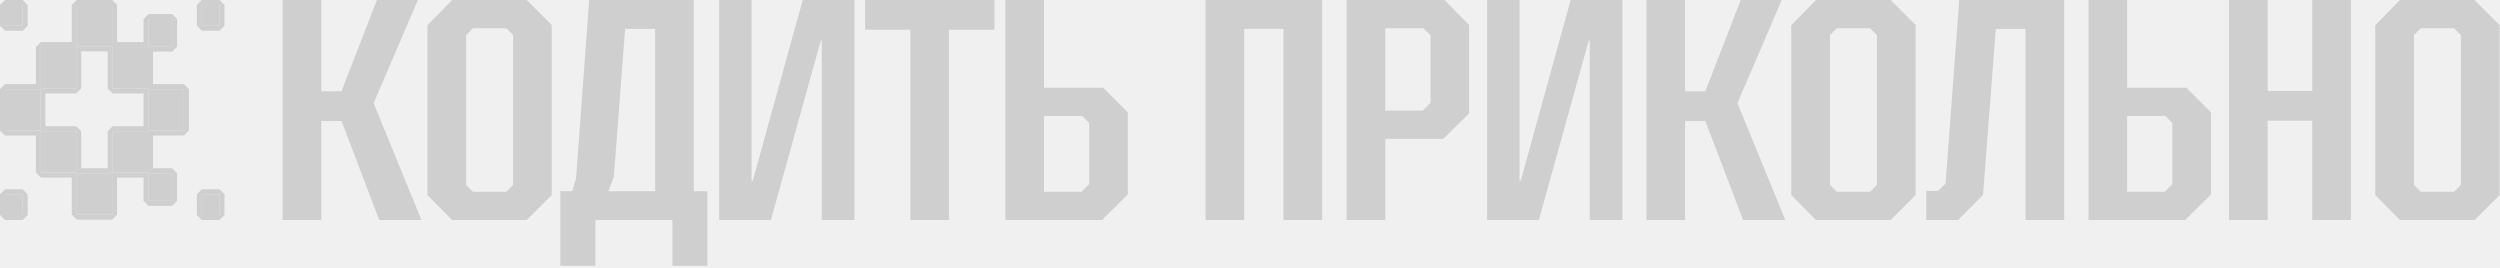
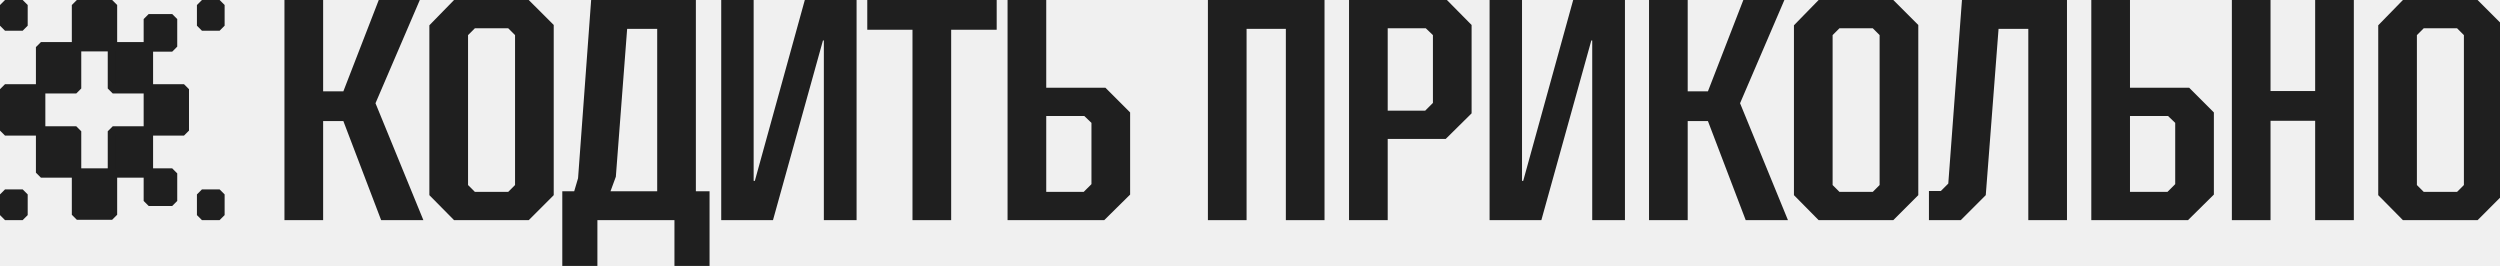
- <svg xmlns="http://www.w3.org/2000/svg" width="430" height="46" viewBox="0 0 430 46" fill="none">
-   <g clip-path="url(#clip0_2459_20759)">
-     <path d="M3.898 36.978H0.862V33.42H3.898V36.978ZM37.752 36.978H34.716V33.42H37.752V36.978ZM19.279 36.918H13.208V29.804H19.279V36.918ZM29.605 34.546H25.558V29.804H29.605V34.546ZM13.108 29.683H7.036V22.568H13.108V29.683ZM25.455 29.683H19.384V22.568H25.455V29.683ZM6.934 22.449H0.862V15.334H6.934V22.449ZM31.629 22.449H25.558V15.334H31.629V22.449ZM13.108 15.211H7.036V8.097H13.108V15.211ZM25.455 15.211H19.384V8.097H25.455V15.211ZM29.605 8.018H25.558V3.275H29.605V8.018ZM19.279 7.977H13.208V0.862H19.279V7.977ZM3.898 4.42H0.862V0.862H3.898V4.42ZM37.752 4.42H34.716V0.862H37.752V4.42Z" fill="#CFCFCF" />
-     <path d="M3.898 33.42H0.862V36.978H3.898V33.42ZM37.752 33.42H34.716V36.978H37.752V33.42ZM29.605 29.804H25.558V34.546H29.605V29.804ZM3.898 0.862H0.862V4.42H3.898V0.862ZM37.752 0.862H34.716V4.42H37.752V0.862ZM19.279 36.918V29.804H13.208V36.918H19.279ZM4.76 36.978L3.898 37.84H0.862L0 36.978V33.42L0.862 32.558H3.898L4.76 33.42V36.978ZM38.614 36.978L37.752 37.84H34.716L33.854 36.978V33.42L34.716 32.558H37.752L38.614 33.42V36.978ZM25.558 15.333V22.449H31.629V15.333H25.558ZM13.108 29.683V22.568H7.036V29.683H13.108ZM13.97 28.942H18.522V22.568L19.384 21.706H24.696V16.073H19.384L18.522 15.211V8.839H13.97V15.211L13.108 16.073H7.796V21.706H13.108L13.97 22.568V28.942ZM19.384 29.683H25.455V22.568H19.384V29.683ZM0.862 22.449H6.934V15.333H0.862V22.449ZM25.558 3.275V8.018H29.605V3.275H25.558ZM25.455 15.211V8.097H19.384V15.211H25.455ZM7.036 15.211H13.108V8.097H7.036V15.211ZM13.208 0.862V7.977H19.279V0.862H13.208ZM4.76 4.42L3.898 5.282H0.862L0 4.42V0.862L0.862 0H3.898L4.76 0.862V4.42ZM20.141 7.235H24.696V3.275L25.558 2.413H29.605L30.467 3.275V8.018L29.605 8.88H26.317V14.471H31.629L32.491 15.333V22.449L31.629 23.311H26.317V28.942H29.605L30.467 29.804V34.546L29.605 35.408H25.558L24.696 34.546V30.545H20.141V36.918L19.279 37.78H13.208L12.346 36.918V30.545H7.036L6.174 29.683V23.311H0.862L0 22.449V15.333L0.862 14.471H6.174V8.097L7.036 7.235H12.346V0.862L13.208 0H19.279L20.141 0.862V7.235ZM38.614 4.42L37.752 5.282H34.716L33.854 4.42V0.862L34.716 0H37.752L38.614 0.862V4.42Z" fill="#CFCFCF" />
-     <path d="M408.547 33.548V4.347L412.792 0H425.628L429.924 4.296V33.548L425.628 37.844H412.792L408.547 33.548ZM422.099 32.986L423.275 31.81V6.035L422.099 4.858H416.371L415.195 6.035V31.81L416.371 32.986H422.099Z" fill="#CFCFCF" />
-     <path d="M383.387 0H390.035V15.649H397.706V0H404.354V37.844H397.706V20.763H390.035V37.844H383.387V0Z" fill="#CFCFCF" />
-     <path d="M359.225 0H365.873V15.087H376.05L380.295 19.331V33.446L375.845 37.844H359.225V0ZM372.317 32.986L373.646 31.656V21.121L372.419 19.945H365.873V32.986H372.317Z" fill="#CFCFCF" />
-     <path d="M331.312 32.833H333.358L334.637 31.554L336.989 0H355.042V37.844H348.394V4.961H343.279L341.08 33.548L336.785 37.844H331.312V32.833Z" fill="#CFCFCF" />
-     <path d="M308.104 33.548V4.347L312.348 0H325.185L329.48 4.296V33.548L325.185 37.844H312.348L308.104 33.548ZM321.656 32.986L322.832 31.81V6.035L321.656 4.858H315.928L314.752 6.035V31.81L315.928 32.986H321.656Z" fill="#CFCFCF" />
-     <path d="M299.813 37.844L293.318 20.814H289.841V37.844H283.192V0H289.841V15.7H293.318L299.404 0H306.462L298.842 17.746L307.075 37.844H299.813Z" fill="#CFCFCF" />
-     <path d="M273.427 37.844V6.955H273.273L264.682 37.844H255.783V0H261.358V31.094H261.562L270.154 0H279.052V37.844H273.427Z" fill="#CFCFCF" />
-     <path d="M231.622 0H248.447L252.692 4.296V19.485L248.243 23.883H238.27V37.844H231.622V0ZM244.714 19.024L246.044 17.695V6.035L244.816 4.858H238.27V19.024H244.714Z" fill="#CFCFCF" />
-     <path d="M207.359 0H227.407V37.844H220.758V4.961H214.008V37.844H207.359V0Z" fill="#CFCFCF" />
-     <path d="M172.919 0H179.567V15.087H189.744L193.989 19.331V33.446L189.54 37.844H172.919V0ZM186.011 32.986L187.341 31.656V21.121L186.113 19.945H179.567V32.986H186.011Z" fill="#CFCFCF" />
-     <path d="M156.577 5.114H148.804V0H171.05V5.114H163.225V37.844H156.577V5.114Z" fill="#CFCFCF" />
-     <path d="M141.34 37.844V6.955H141.186L132.595 37.844H123.696V0H129.271V31.094H129.475L138.067 0H146.965V37.844H141.34Z" fill="#CFCFCF" />
-     <path d="M121.69 32.884V45.72H115.655V37.844H102.41V45.72H96.375V32.884H98.421L99.085 30.633L101.336 0H119.337V32.884H121.69ZM112.689 32.884V4.961H107.524L105.58 30.378L104.66 32.884H112.689Z" fill="#CFCFCF" />
-     <path d="M73.524 33.548V4.347L77.769 0H90.606L94.901 4.296V33.548L90.606 37.844H77.769L73.524 33.548ZM87.077 32.986L88.253 31.81V6.035L87.077 4.858H81.349L80.173 6.035V31.81L81.349 32.986H87.077Z" fill="#CFCFCF" />
-     <path d="M65.234 37.844L58.739 20.814H55.262V37.844H48.613V0H55.262V15.7H58.739L64.825 0H71.882L64.262 17.746L72.496 37.844H65.234Z" fill="#CFCFCF" />
+ <svg xmlns="http://www.w3.org/2000/svg" width="376" height="40" viewBox="0 0 376 40" fill="none">
+   <g clip-path="url(#clip0_4420_16339)">
+     <path d="M3.411 32.352H0.755V29.239H3.411V32.352ZM33.029 32.352H30.373V29.239H33.029V32.352ZM16.867 32.3H11.556V26.075H16.867V32.3ZM25.902 30.224H22.361V26.075H25.902V30.224ZM11.468 25.969H6.156V19.745H11.468V25.969ZM22.271 25.969H16.96V19.745H22.271V25.969ZM6.067 19.64H0.755V13.415H6.067V19.64ZM27.672 19.64H22.361V13.415H27.672V19.64ZM11.468 13.308H6.156V7.084H11.468V13.308ZM22.271 13.308H16.96V7.084H22.271V13.308ZM25.902 7.015H22.361V2.866H25.902V7.015ZM16.867 6.979H11.556V0.754H16.867V6.979ZM3.411 3.867H0.755V0.754H3.411V3.867ZM33.029 3.867H30.373V0.754H33.029V3.867Z" fill="#1F1F1F" stroke="#1F1F1F" stroke-width="0.93" stroke-linejoin="bevel" />
+     <path d="M3.41 29.239H0.754V32.352H3.41V29.239ZM33.028 29.239H30.372V32.352H33.028V29.239ZM25.901 26.075H22.361V30.224H25.901V26.075ZM3.41 0.754H0.754V3.867H3.41V0.754ZM33.028 0.754H30.372V3.867H33.028V0.754ZM16.867 32.299V26.075H11.556V32.299H16.867ZM4.165 32.352L3.41 33.106H0.754L0 32.352V29.239L0.754 28.485H3.41L4.165 29.239V32.352ZM33.783 32.352L33.028 33.106H30.372L29.618 32.352V29.239L30.372 28.485H33.028L33.783 29.239V32.352ZM22.361 13.415V19.64H27.672V13.415H22.361ZM11.468 25.969V19.745H6.156V25.969H11.468ZM12.222 25.321H16.205V19.745L16.959 18.99H21.606V14.062H16.959L16.205 13.308V7.733H12.222V13.308L11.468 14.062H6.82V18.99H11.468L12.222 19.745V25.321ZM16.959 25.969H22.27V19.745H16.959V25.969ZM0.754 19.64H6.066V13.415H0.754V19.64ZM22.361 2.866V7.015H25.901V2.866H22.361ZM22.27 13.308V7.084H16.959V13.308H22.27ZM6.156 13.308H11.468V7.084H6.156V13.308ZM11.556 0.754V6.979H16.867V0.754H11.556ZM4.165 3.867L3.41 4.621H0.754L0 3.867V0.754L0.754 0H3.41L4.165 0.754V3.867ZM17.621 6.33H21.606V2.866L22.361 2.111H25.901L26.656 2.866V7.015L25.901 7.769H23.024V12.661H27.672L28.426 13.415V19.64L27.672 20.395H23.024V25.321H25.901L26.656 26.075V30.224L25.901 30.978H22.361L21.606 30.224V26.723H17.621V32.299L16.867 33.054H11.556L10.802 32.299V26.723H6.156L5.402 25.969V20.395H0.754L0 19.64V13.415L0.754 12.661H5.402V7.084L6.156 6.33H10.802V0.754L11.556 0H16.867L17.621 0.754V6.33ZM33.783 3.867L33.028 4.621H30.372L29.618 3.867V0.754L30.372 0H33.028L33.783 0.754V3.867Z" fill="#1F1F1F" />
+     <path d="M357.686 29.351V3.803L361.399 0H372.63L376.388 3.758V29.351L372.63 33.11H361.399L357.686 29.351ZM369.542 28.859L370.571 27.83V5.28L369.542 4.251H364.531L363.502 5.28V27.83L364.531 28.859H369.542Z" fill="#1F1F1F" />
+     <path d="M335.672 0H341.488V13.691H348.2V0H354.016V33.11H348.2V18.166H341.488V33.11H335.672V0Z" fill="#1F1F1F" />
+     <path d="M314.533 0H320.35V13.199H329.254L332.967 16.913V29.262L329.075 33.11H314.533V0ZM325.987 28.859L327.151 27.696V18.479L326.077 17.45H320.35V28.859H325.987Z" fill="#1F1F1F" />
+     <path d="M290.113 28.725H291.903L293.022 27.606L295.08 0H310.874V33.11H305.057V4.34H300.583L298.659 29.351L294.901 33.11H290.113V28.725Z" fill="#1F1F1F" />
+     <path d="M269.809 29.351V3.803L273.522 0H284.753L288.511 3.758V29.351L284.753 33.11H273.522L269.809 29.351ZM281.665 28.859L282.694 27.83V5.28L281.665 4.251H276.654L275.625 5.28V27.83L276.654 28.859H281.665Z" fill="#1F1F1F" />
+     <path d="M262.555 33.11L256.873 18.21H253.83V33.11H248.014V0H253.83V13.736H256.873L262.197 0H268.372L261.705 15.526L268.909 33.11H262.555Z" fill="#1F1F1F" />
+     <path d="M239.47 33.11V6.085H239.336L231.819 33.11H224.034V0H228.911V27.204H229.09L236.607 0H244.392V33.11H239.47Z" fill="#1F1F1F" />
+     <path d="M202.895 0H217.615L221.329 3.758V17.047L217.436 20.895H208.711V33.11H202.895V0ZM214.349 16.644L215.512 15.481V5.28L214.438 4.251H208.711V16.644H214.349Z" fill="#1F1F1F" />
+     <path d="M181.669 0H199.208V33.11H193.392V4.34H187.485V33.11H181.669V0Z" fill="#1F1F1F" />
+     <path d="M151.537 0H157.354V13.199H166.257L169.971 16.913V29.262L166.078 33.11H151.537V0ZM162.991 28.859L164.155 27.696V18.479L163.081 17.45H157.354V28.859H162.991Z" fill="#1F1F1F" />
+     <path d="M137.238 4.474H130.438V0H149.901V4.474H143.055V33.11H137.238V4.474Z" fill="#1F1F1F" />
+     <path d="M123.908 33.11V6.085H123.774L116.257 33.11H108.472V0H113.349V27.204H113.528L121.044 0H128.83V33.11H123.908Z" fill="#1F1F1F" />
+     <path d="M106.717 28.77V40H101.437V33.11H89.849V40H84.569V28.77H86.359L86.941 26.801L88.909 0H104.659V28.77H106.717ZM98.842 28.77V4.34H94.323L92.623 26.577L91.818 28.77H98.842Z" fill="#1F1F1F" />
+     <path d="M64.577 29.351V3.803L68.291 0H79.521L83.28 3.758V29.351L79.521 33.11H68.291L64.577 29.351ZM76.434 28.859L77.463 27.83V5.28L76.434 4.251H71.423L70.394 5.28V27.83L71.423 28.859H76.434Z" fill="#1F1F1F" />
+     <path d="M57.324 33.11L51.641 18.21H48.599V33.11H42.782V0H48.599V13.736H51.641L56.966 0H63.14L56.474 15.526L63.677 33.11H57.324Z" fill="#1F1F1F" />
  </g>
  <defs>
-     <clipPath id="clip0_2459_20759">
-       <rect width="429.924" height="45.72" fill="white" />
+     <clipPath id="clip0_4420_16339">
+       <rect width="376" height="40" fill="white" />
    </clipPath>
  </defs>
</svg>
